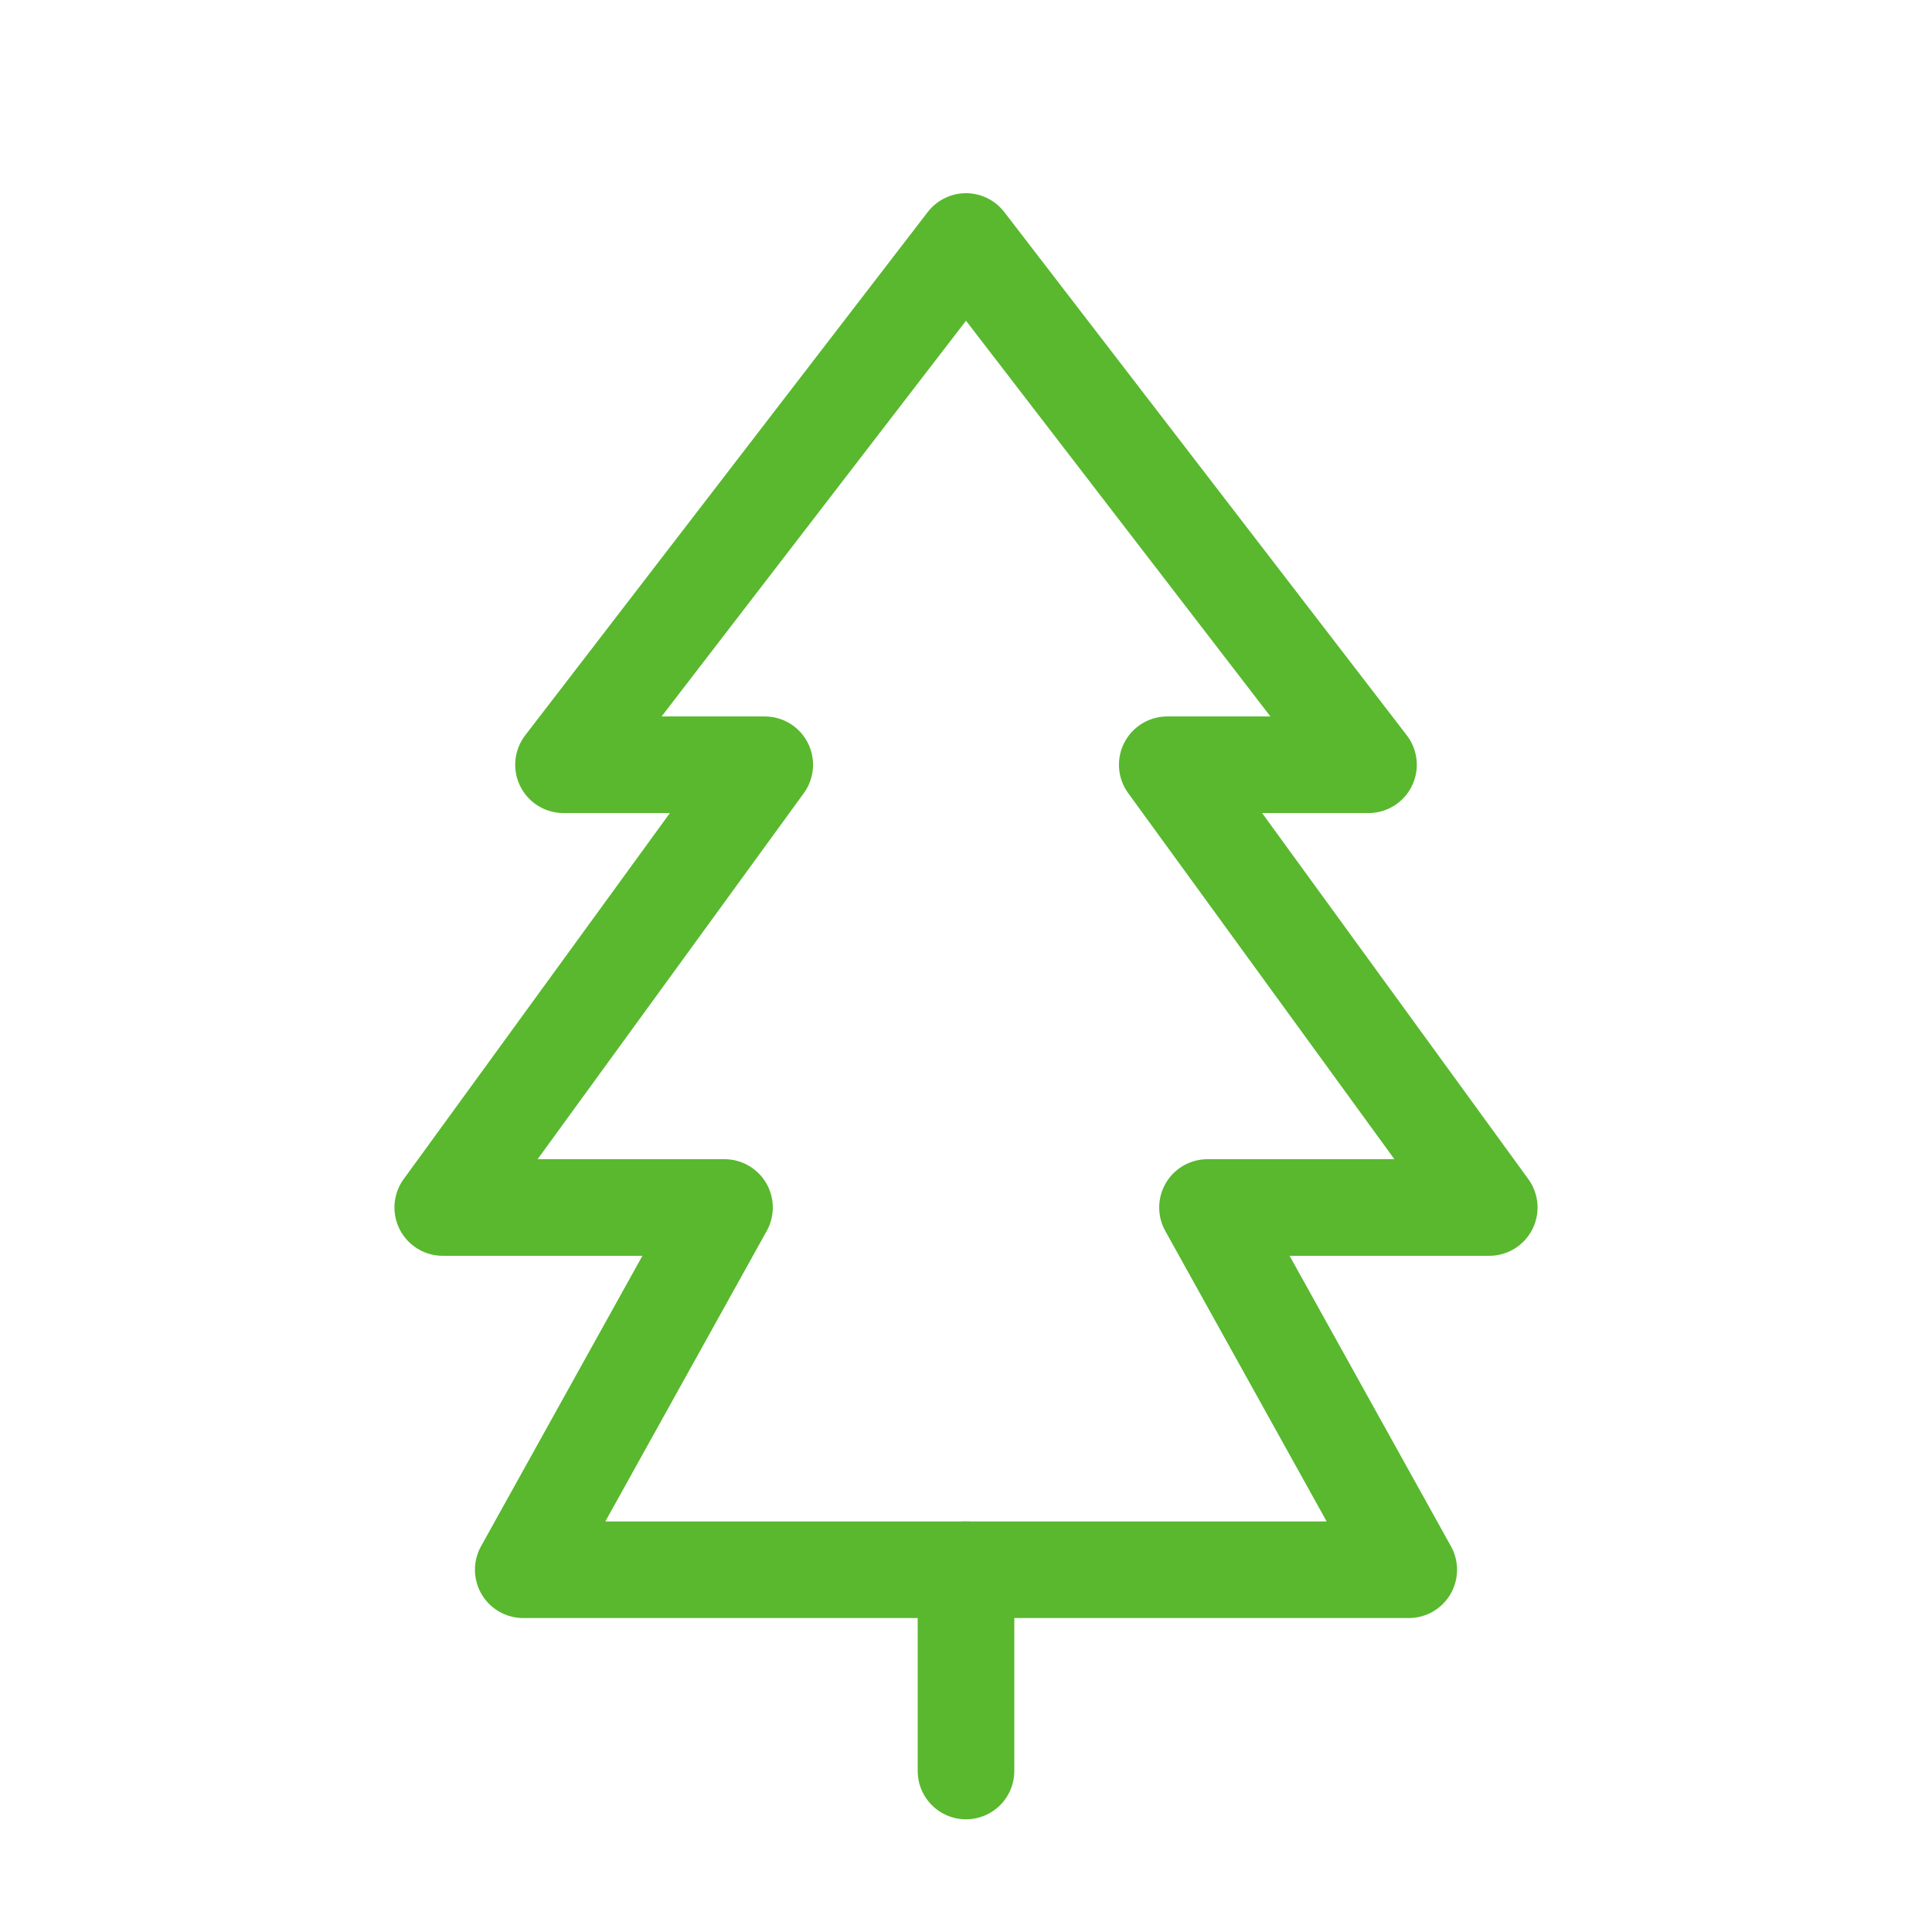
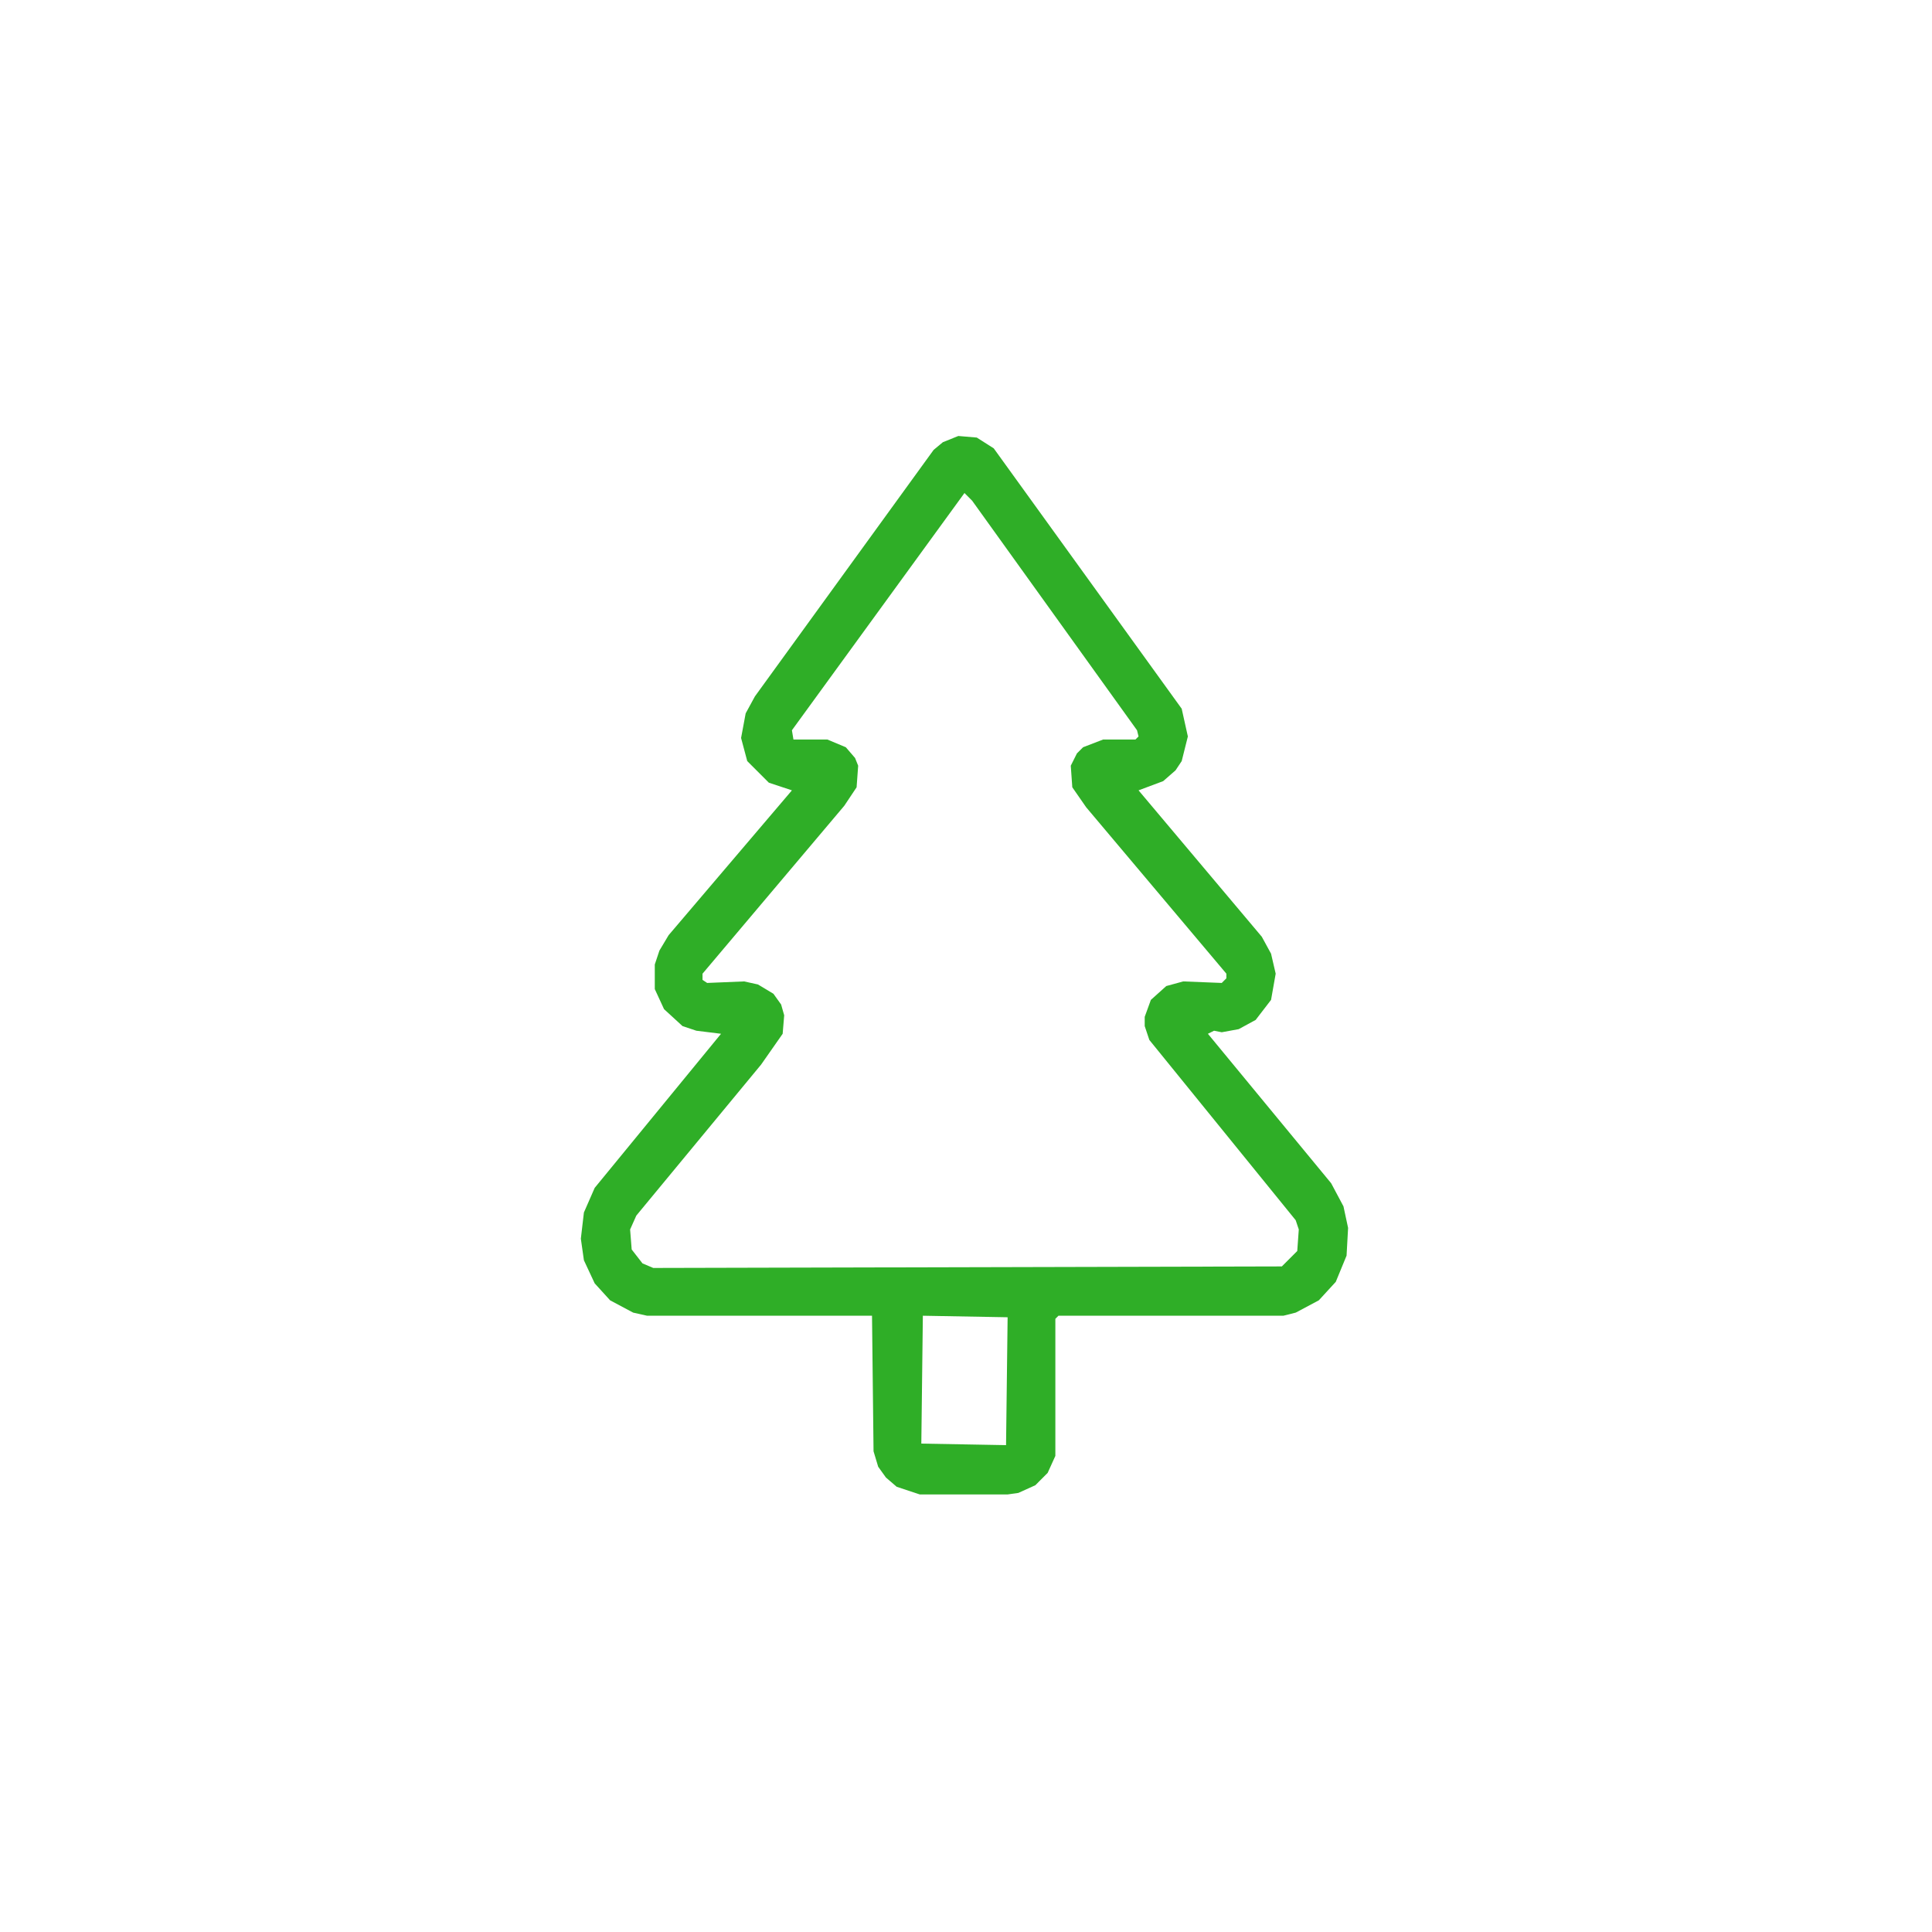
- <svg xmlns="http://www.w3.org/2000/svg" width="48" height="48" viewBox="0 0 48 48" fill="none" role="img" aria-hidden="true">
-   <g stroke="#59B82E" stroke-width="2.4" stroke-linecap="round" stroke-linejoin="round">
-     <path d="M24 6L14 19H19L11 30H18L13 39H35L30 30H37L29 19H34L24 6Z" />
-     <path d="M24 39V44" />
-   </g>
+ <svg xmlns="http://www.w3.org/2000/svg" width="48" height="48" viewBox="0 0 48 48" preserveAspectRatio="xMidYMid meet" shape-rendering="geometricPrecision">
+   <path d="M 23.809 10.832 L 23.426 10.986 L 23.196 11.177 L 18.756 17.301 L 18.526 17.723 L 18.412 18.335 L 18.565 18.909 L 19.101 19.445 L 19.675 19.636 L 16.612 23.234 L 16.383 23.617 L 16.268 23.962 L 16.268 24.574 L 16.498 25.072 L 16.957 25.493 L 17.301 25.608 L 17.914 25.684 L 14.775 29.512 L 14.507 30.124 L 14.431 30.775 L 14.507 31.311 L 14.775 31.885 L 15.158 32.306 L 15.732 32.612 L 16.077 32.689 L 21.665 32.689 L 21.703 36.057 L 21.818 36.44 L 22.01 36.708 L 22.277 36.938 L 22.852 37.129 L 25.034 37.129 L 25.301 37.091 L 25.723 36.9 L 26.029 36.593 L 26.22 36.172 L 26.22 32.766 L 26.297 32.689 L 31.885 32.689 L 32.191 32.612 L 32.766 32.306 L 33.187 31.847 L 33.455 31.196 L 33.493 30.507 L 33.378 29.971 L 33.072 29.397 L 30.01 25.684 L 30.163 25.608 L 30.354 25.646 L 30.775 25.569 L 31.196 25.34 L 31.579 24.842 L 31.694 24.191 L 31.579 23.694 L 31.349 23.273 L 28.287 19.636 L 28.899 19.407 L 29.206 19.139 L 29.359 18.909 L 29.512 18.297 L 29.359 17.608 L 24.689 11.139 L 24.268 10.871 Z M 22.928 32.689 L 25.034 32.727 L 24.995 35.904 L 22.89 35.866 Z M 23.962 12.249 L 24.153 12.44 L 28.249 18.143 L 28.287 18.297 L 28.21 18.373 L 27.407 18.373 L 26.909 18.565 L 26.756 18.718 L 26.603 19.024 L 26.641 19.56 L 26.986 20.057 L 30.469 24.191 L 30.469 24.306 L 30.354 24.421 L 29.397 24.383 L 28.976 24.498 L 28.593 24.842 L 28.44 25.263 L 28.44 25.493 L 28.555 25.837 L 32.191 30.316 L 32.268 30.546 L 32.23 31.081 L 31.847 31.464 L 16.23 31.502 L 15.962 31.388 L 15.694 31.043 L 15.655 30.546 L 15.809 30.201 L 18.909 26.45 L 19.445 25.684 L 19.483 25.225 L 19.407 24.957 L 19.215 24.689 L 18.832 24.459 L 18.488 24.383 L 17.569 24.421 L 17.454 24.345 L 17.454 24.191 L 20.976 20.019 L 21.282 19.56 L 21.321 19.024 L 21.244 18.832 L 21.014 18.565 L 20.555 18.373 L 19.713 18.373 L 19.675 18.143 Z" fill="#2FAE27" fill-rule="evenodd" clip-rule="evenodd" />
</svg>
